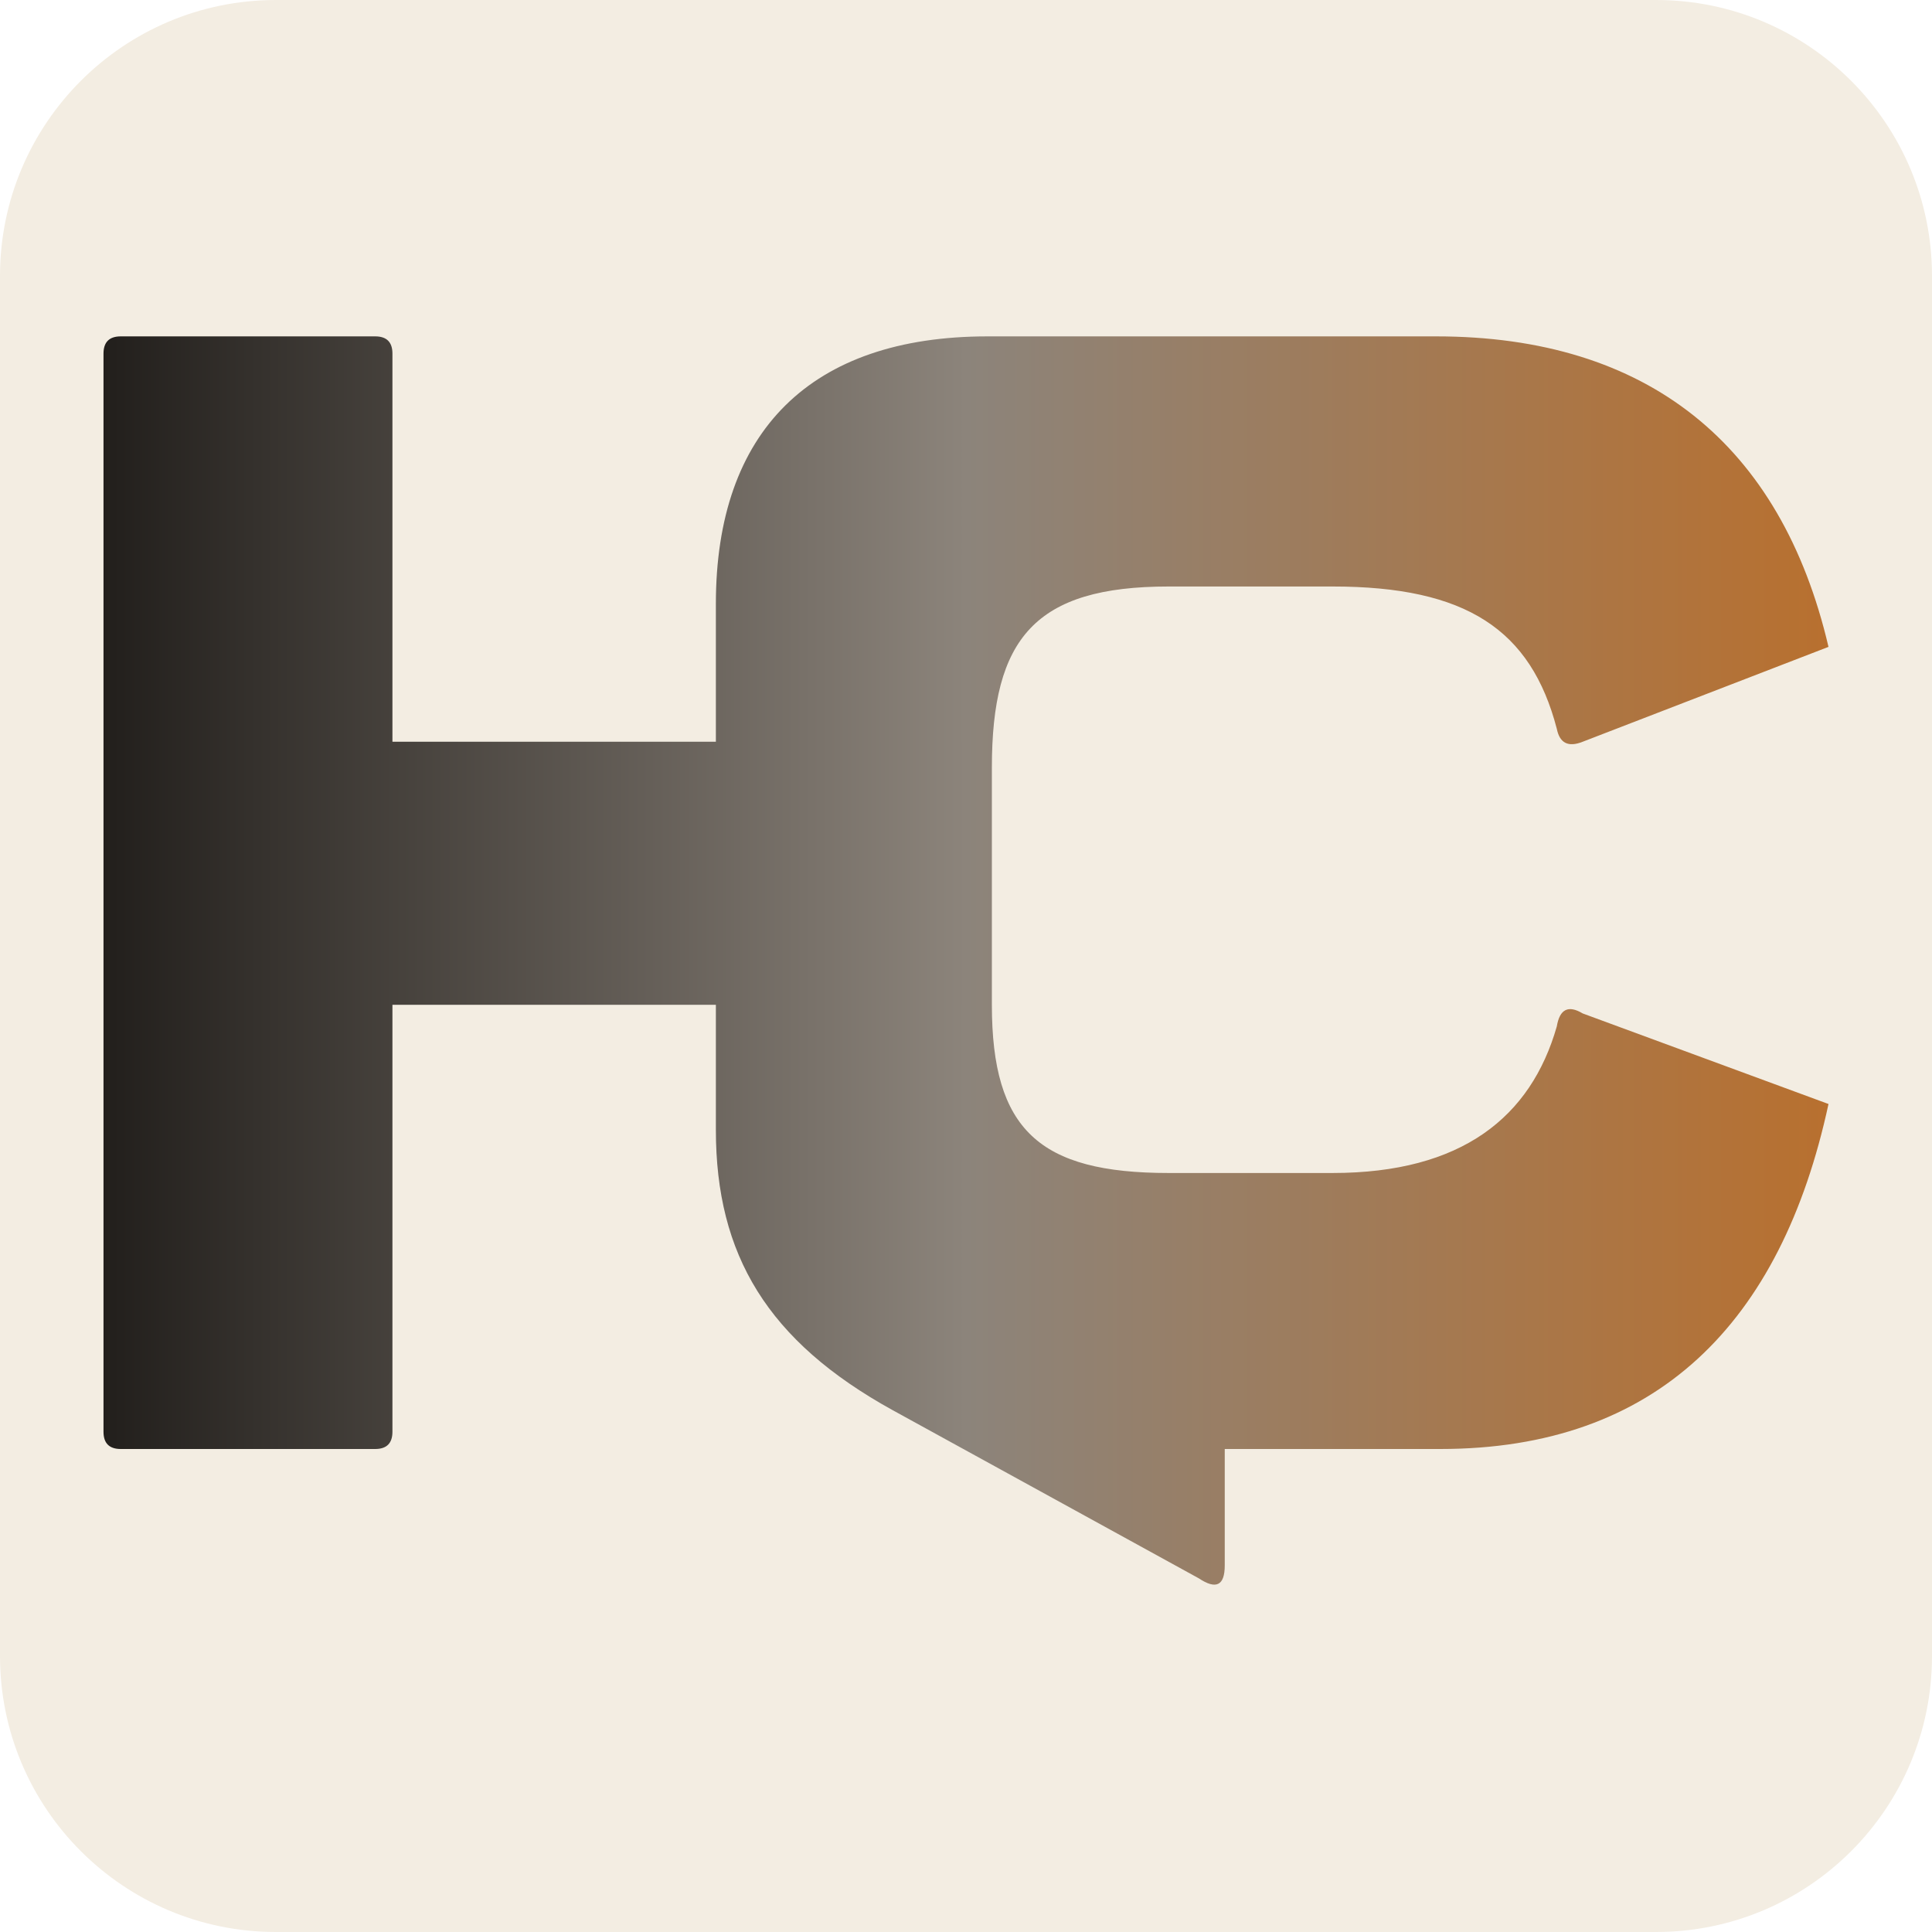
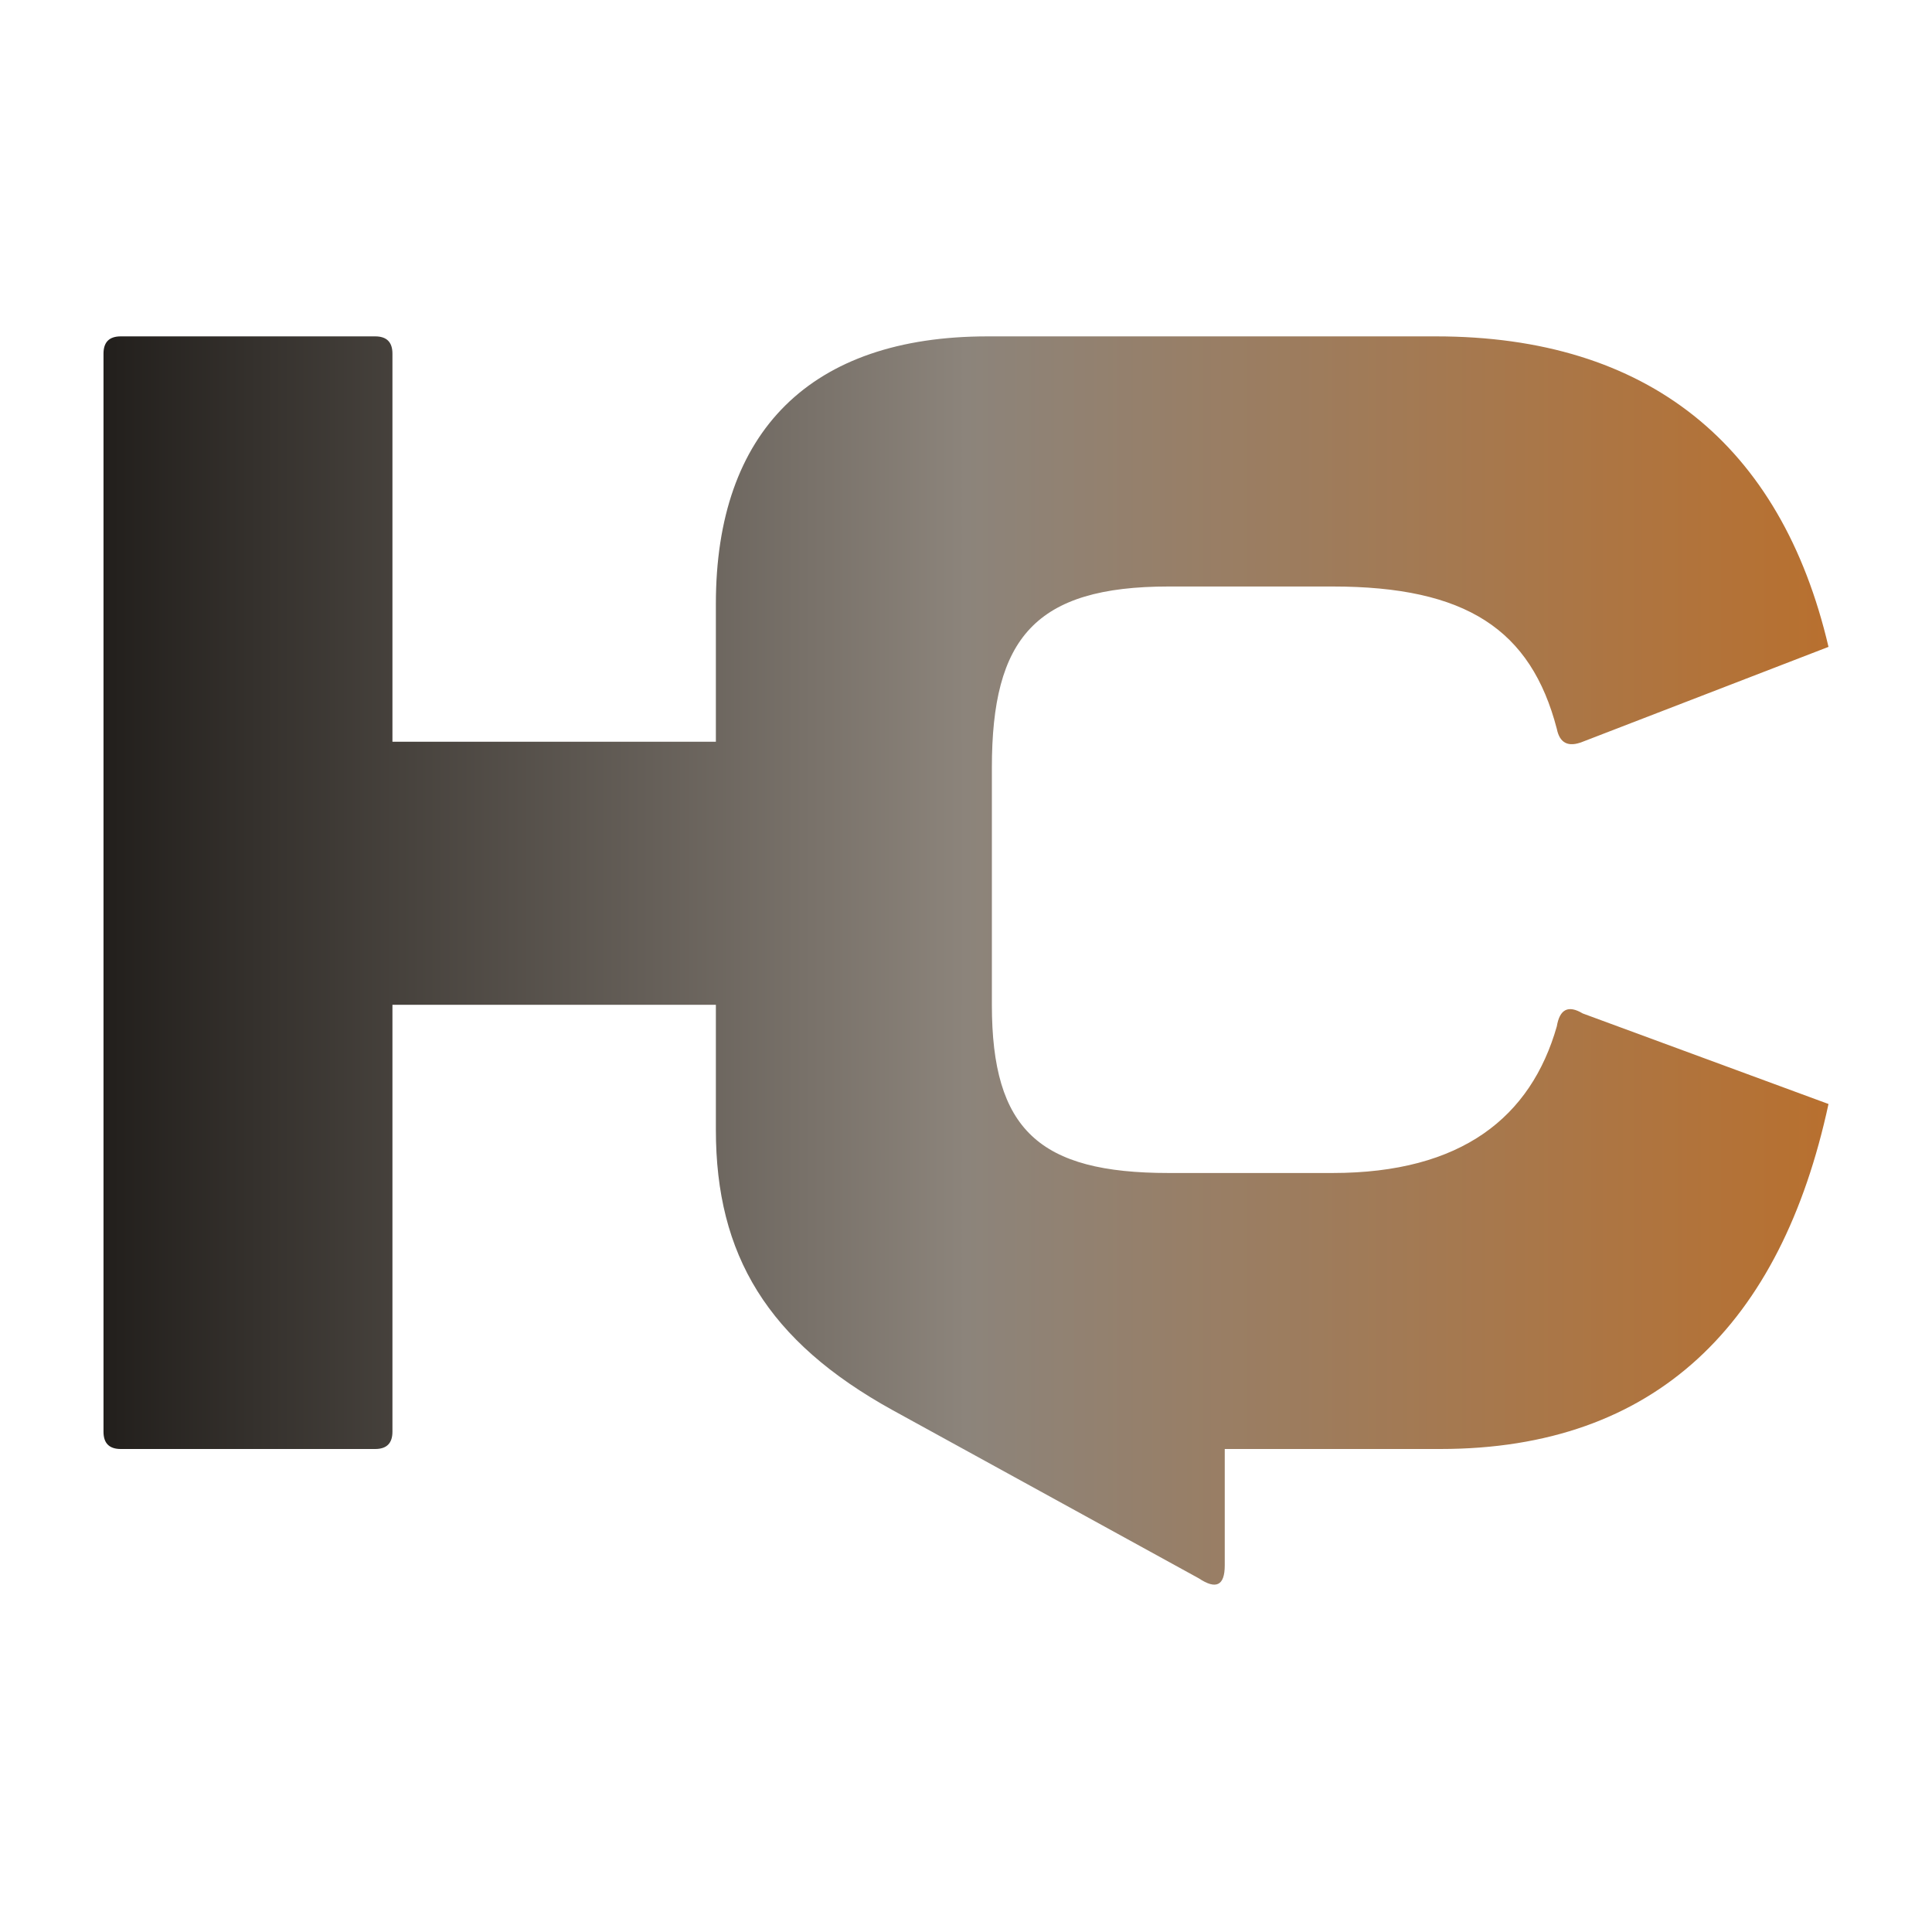
<svg xmlns="http://www.w3.org/2000/svg" viewBox="-24 -78 448 448">
-   <rect x="-24" y="-78" width="448" height="448" rx="64" fill="#F3EDE2" />
  <defs>
    <linearGradient id="hc-warm" gradientUnits="userSpaceOnUse" x1="0" y1="146" x2="400" y2="146">
      <stop offset="0" stop-color="#221F1C" />
      <stop offset="0.5" stop-color="#8C847B" />
      <stop offset="1" stop-color="#B8702F" />
    </linearGradient>
  </defs>
  <path fill="url(#hc-warm)" d="M4 0H63Q67 0 67 4V94H142V62C142 22 164 0 205 0H309C358 0 389 25 400 72L343 94Q338 96 337 91C331 68 316 58 285 58H247C216 58 206 70 206 100V155C206 184 217 194 247 194H285C315 194 331 181 337 160Q338 154 343 157L400 178C389 229 360 258 310 258H260V285Q260 292 254 288L183 249C154 233 142 213 142 184V155H67V254Q67 258 63 258H4Q0 258 0 254V4Q0 0 4 0Z" />
</svg>
